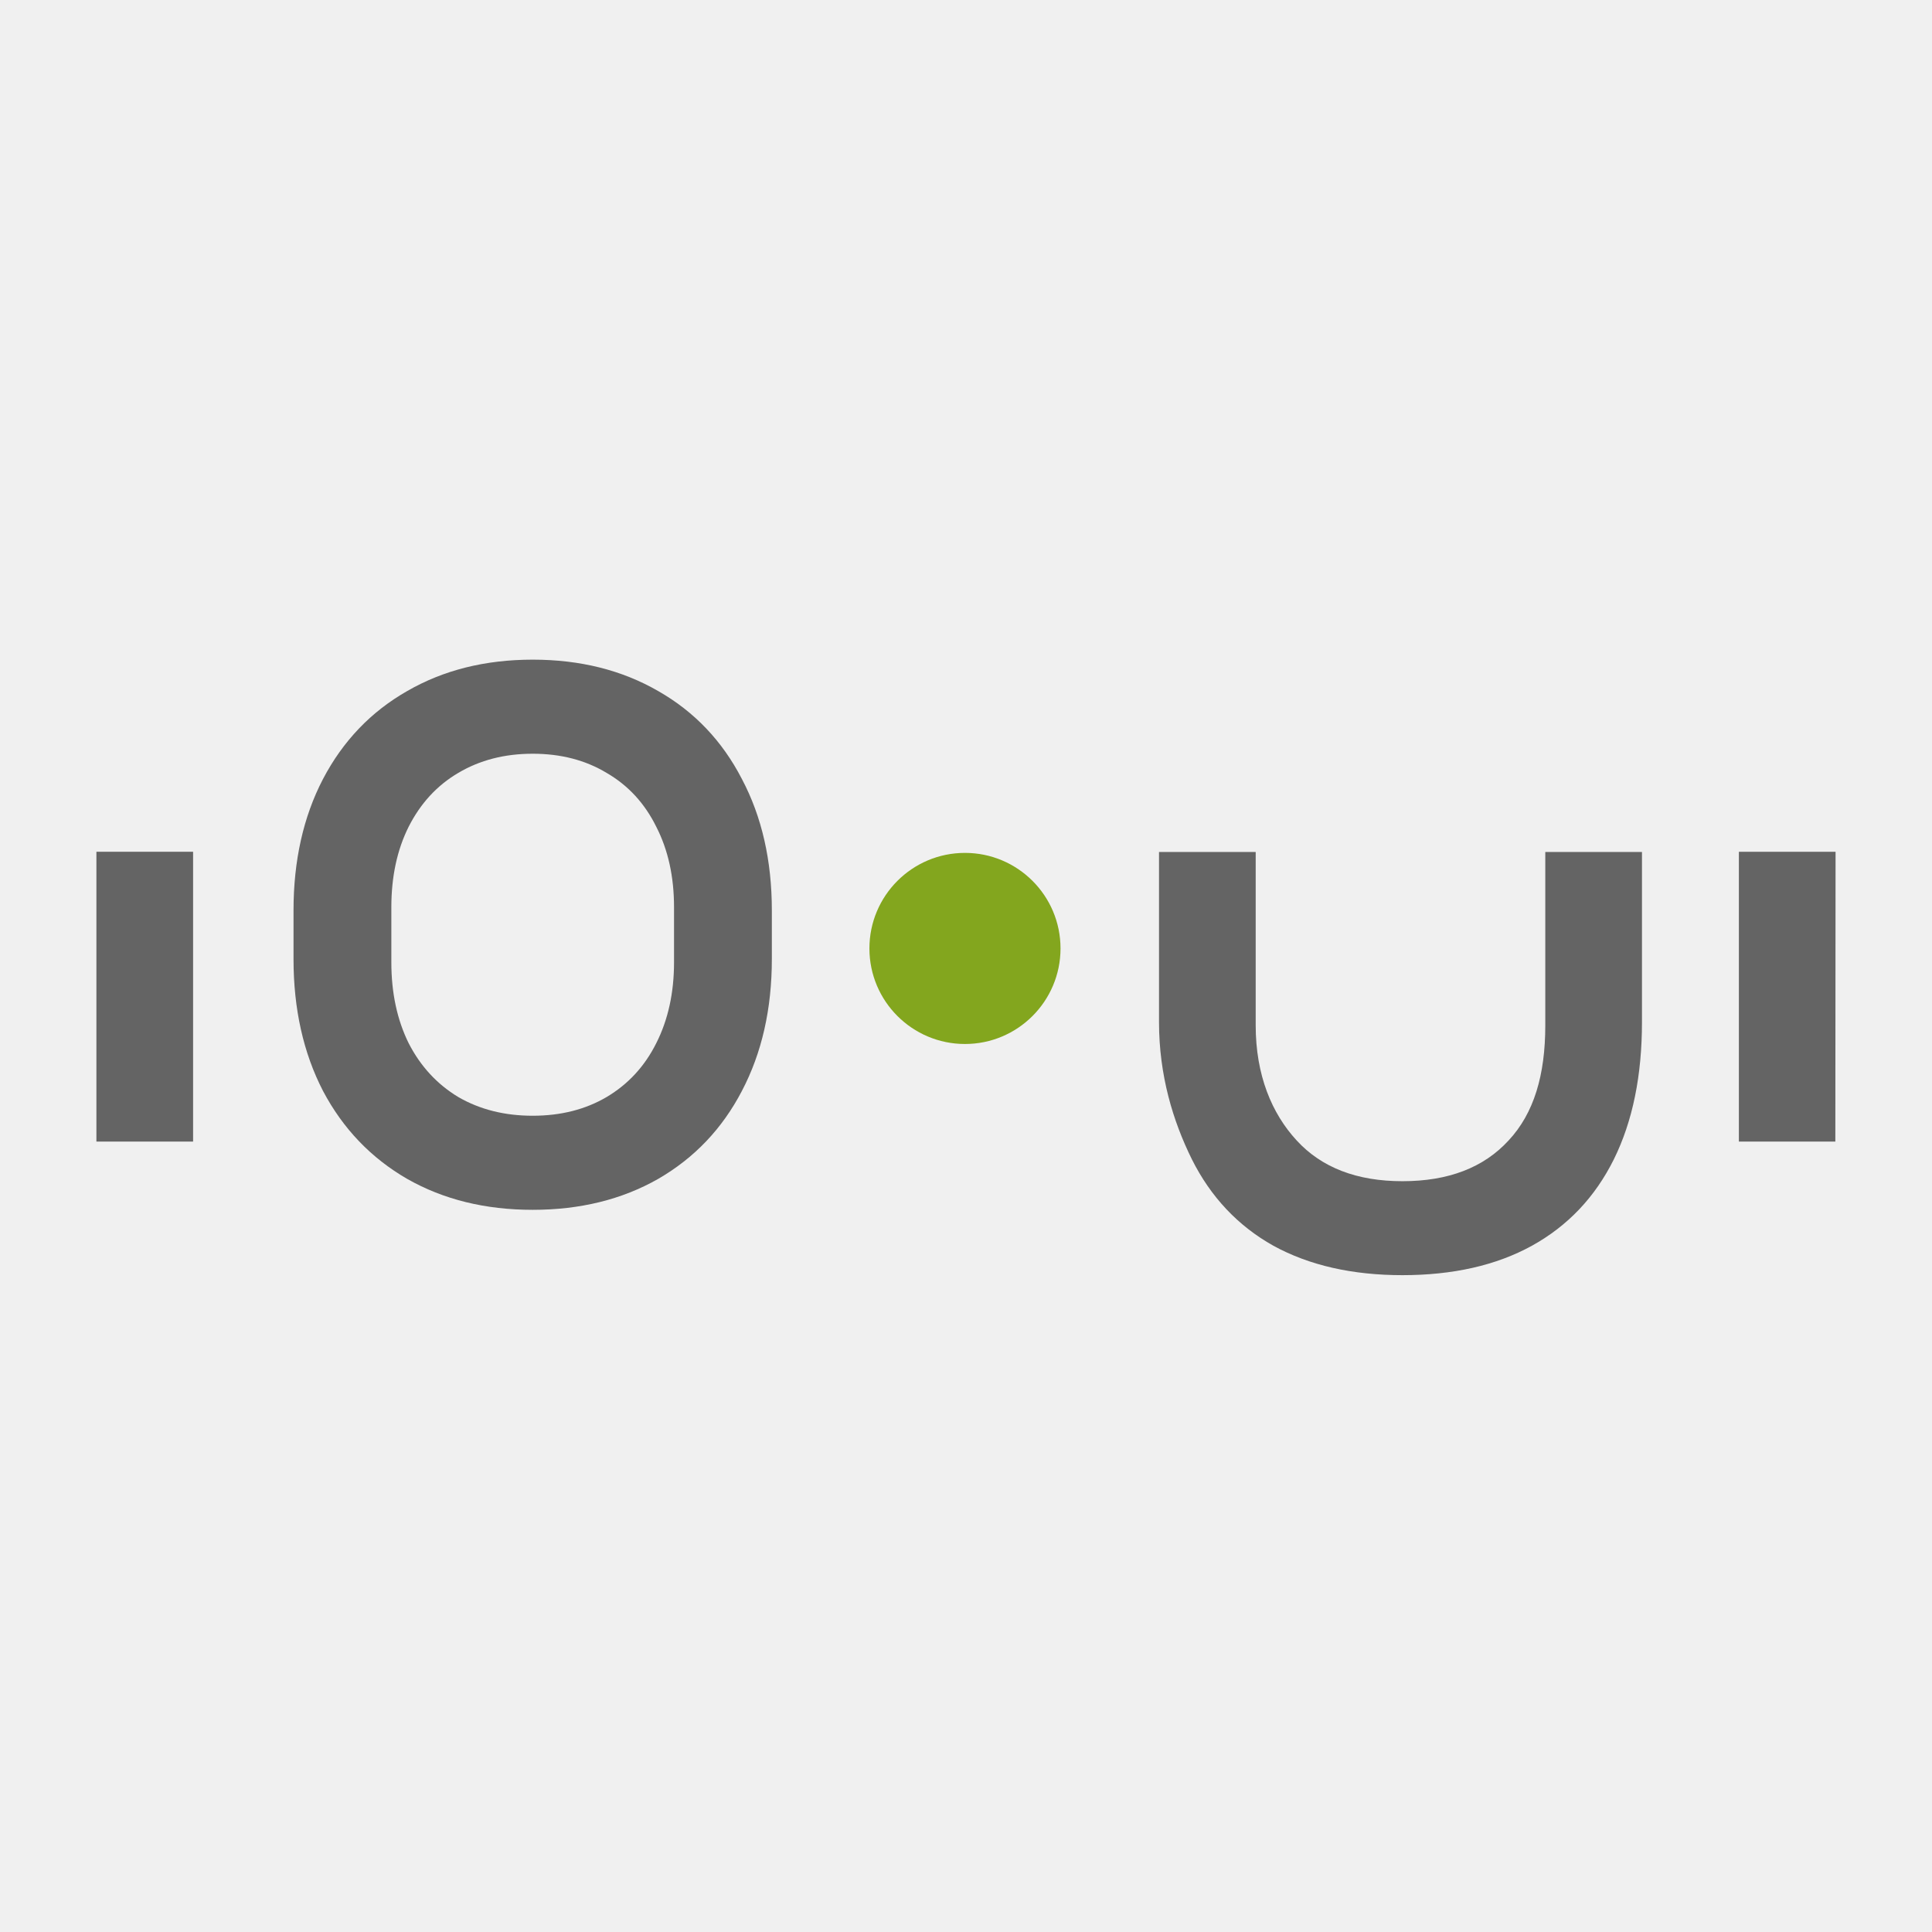
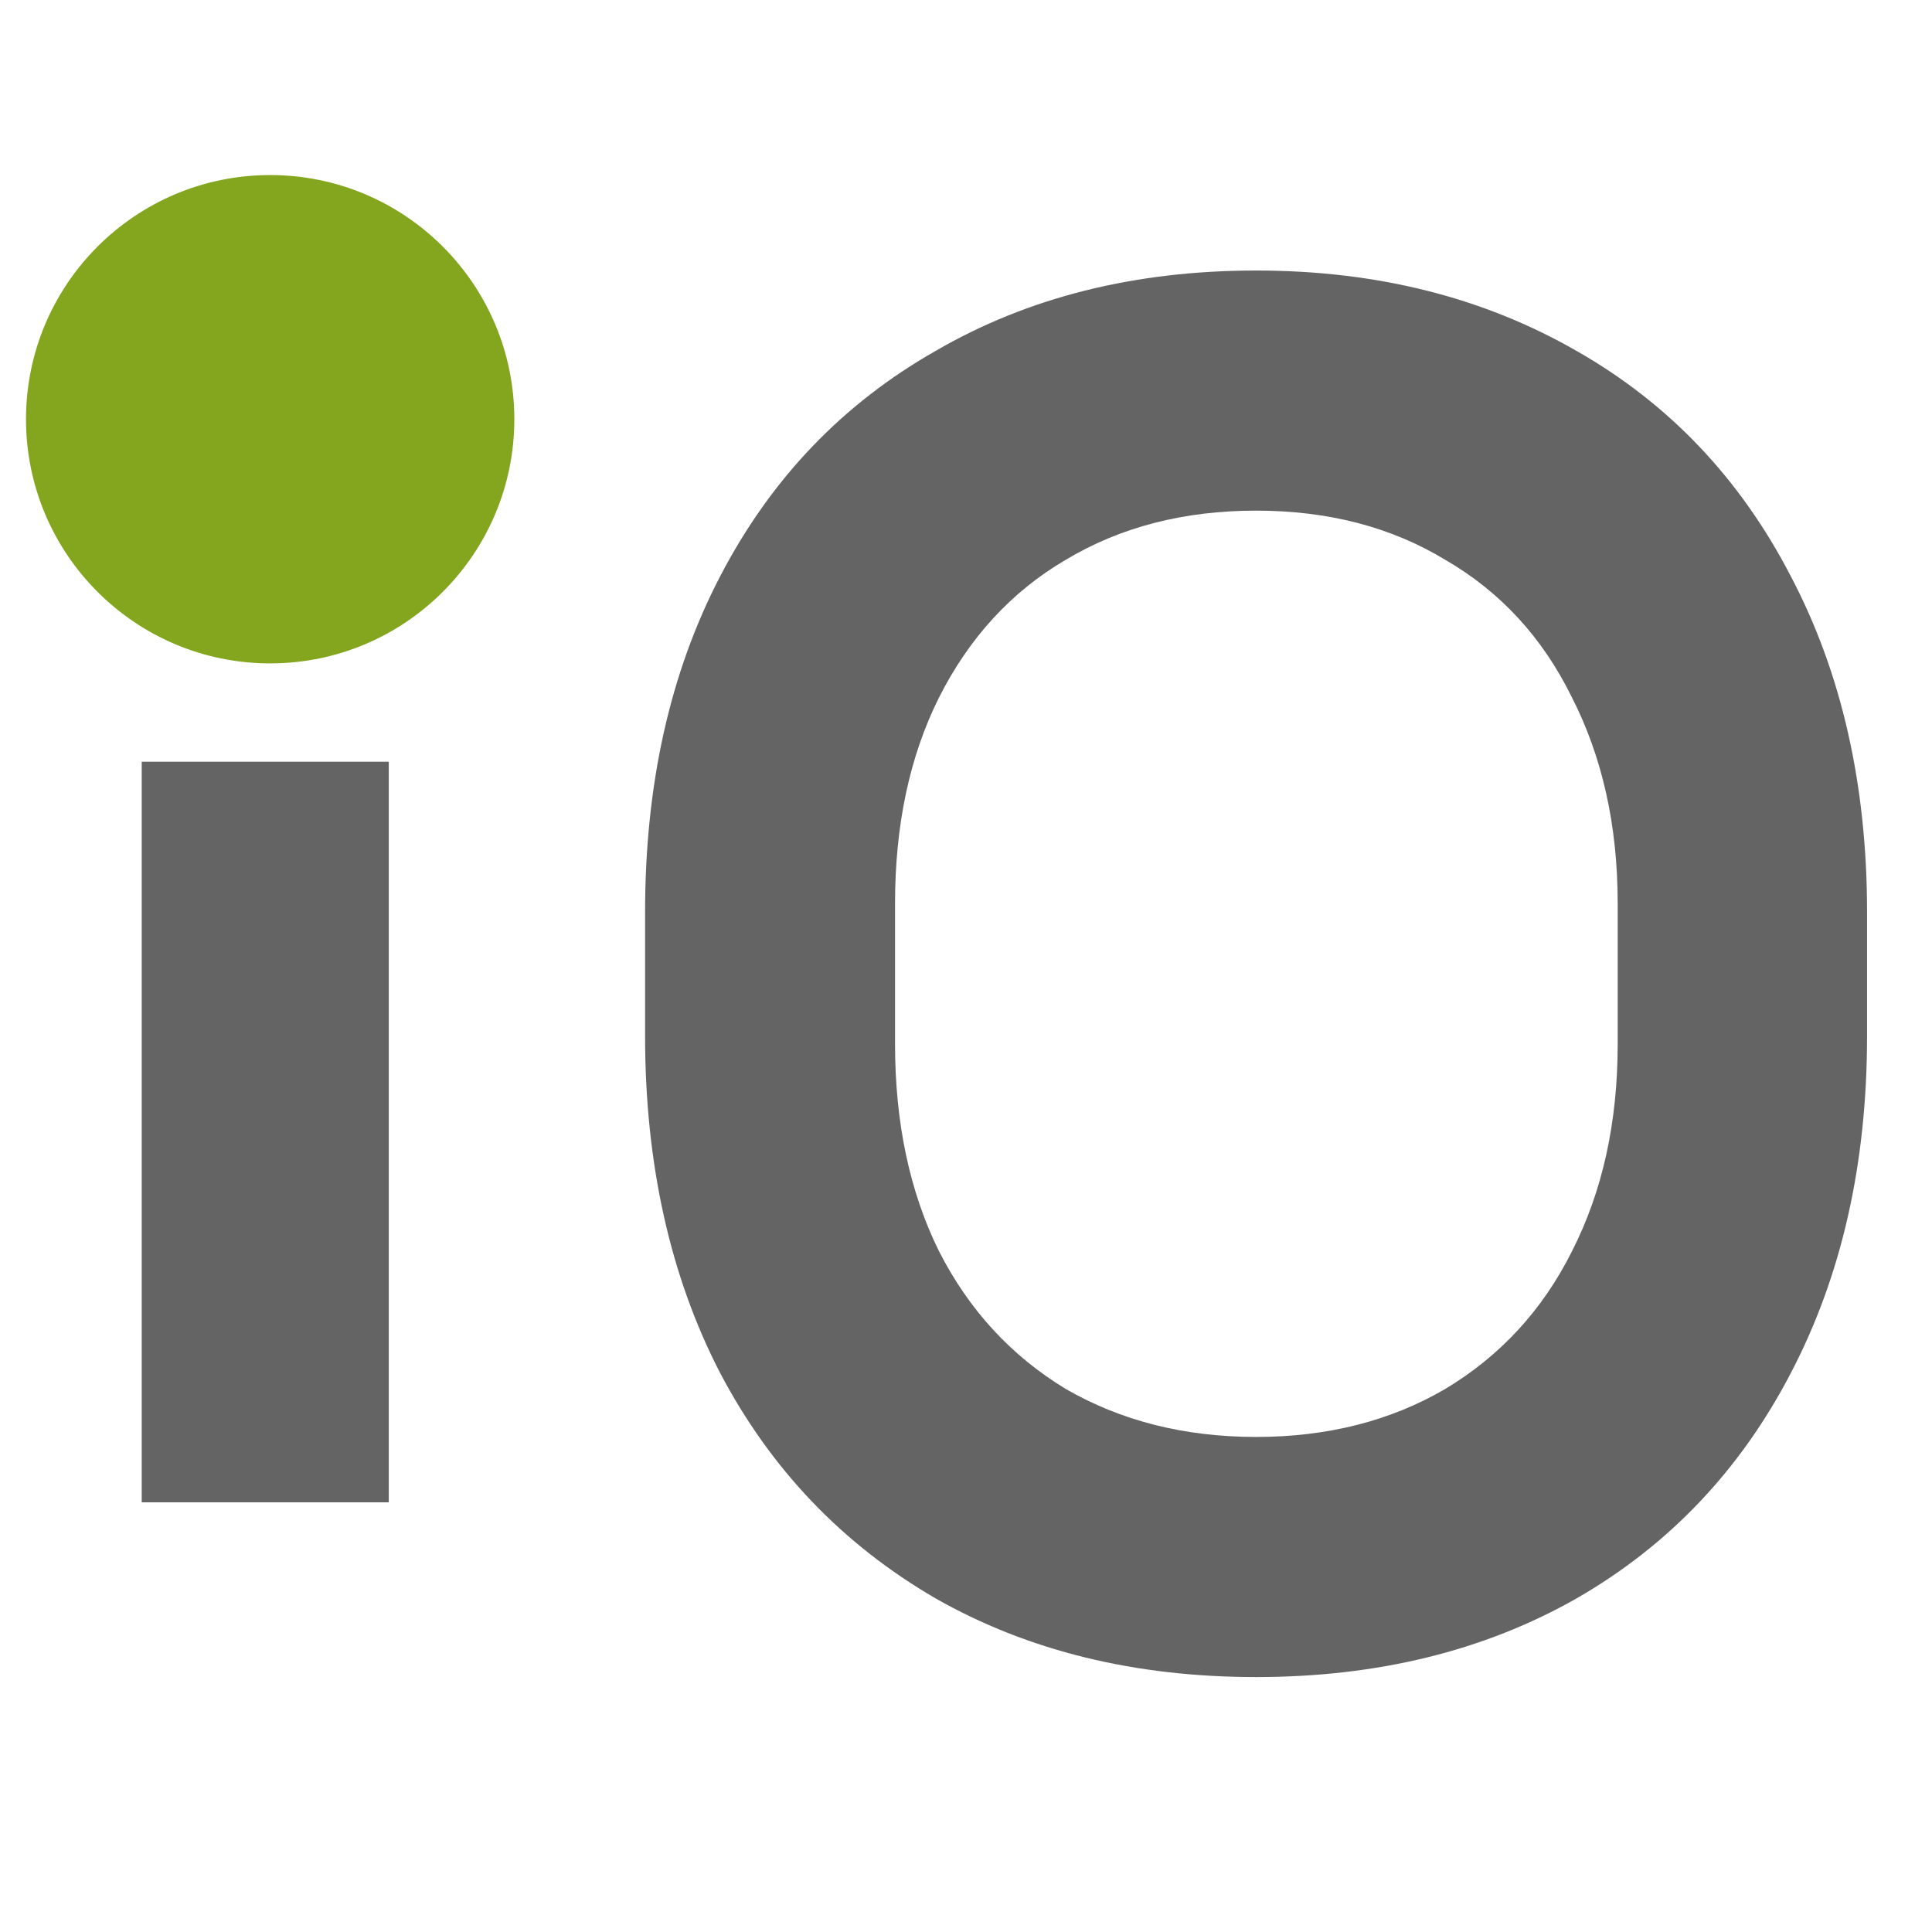
- <svg xmlns="http://www.w3.org/2000/svg" width="100mm" height="100mm" viewBox="0 0 100 100" version="1.1" id="svg8">
+ <svg xmlns="http://www.w3.org/2000/svg" width="10cm" height="10cm" viewBox="0 0 100 100" version="1.1" id="svg8">
  <defs id="defs2" />
-   <g id="layer1" transform="translate(4.999998,-230.9118)">
+   <g id="layer2" transform="matrix(11.71963,0,0,11.71963,5.567465,-3350.481)">
+     <rect style="fill:#ffffff;fill-opacity:1;stroke:none;stroke-width:0.005;stroke-miterlimit:4;stroke-dasharray:none;stroke-dashoffset:0;stroke-opacity:1" id="rect825" width="8.533" height="8.533" x="-0.475" y="285.886" />
+   </g>
+   <g id="layer1" transform="translate(3.198339,-221.2662)">
    <g transform="matrix(11.71963,0,0,11.71963,2.369125,-3129.214)" id="layer1-4">
      <g id="text5071" style="font-style:normal;font-weight:normal;font-size:10.583px;line-height:1.25;font-family:sans-serif;letter-spacing:0px;word-spacing:0px;fill:#000000;fill-opacity:1;stroke:none;stroke-width:0.265" aria-label="IO:UI">
-         <path style="fill:#83a61e;fill-opacity:1;stroke:none;stroke-width:0.064;stroke-miterlimit:4;stroke-dasharray:none;stroke-dashoffset:0;stroke-opacity:1" d="m 4.055,290.898 c -3.7e-6,0.233 -0.189,0.422 -0.422,0.422 -0.233,0 -0.422,-0.189 -0.422,-0.422 -1.8e-6,-0.233 0.189,-0.422 0.422,-0.422 0.233,0 0.422,0.189 0.422,0.422 z" id="path829" />
-         <path style="fill:#646464;fill-opacity:1;stroke:none;stroke-width:0.064;stroke-miterlimit:4;stroke-dasharray:none;stroke-dashoffset:0;stroke-opacity:1" d="M 7.477,291.751 H 7.051 v -1.28 h 0.427 z" id="path827" />
-         <path style="fill:#646464;fill-opacity:1;stroke:none;stroke-width:0.064;stroke-miterlimit:4;stroke-dasharray:none;stroke-dashoffset:0;stroke-opacity:1" d="m 5.566,292.341 c -0.222,0 -0.412,-0.043 -0.571,-0.13 -0.157,-0.088 -0.277,-0.216 -0.36,-0.382 -0.083,-0.168 -0.145,-0.37 -0.145,-0.606 v -0.751 h 0.427 v 0.766 c 0,0.219 0.071,0.389 0.181,0.508 0.11,0.12 0.266,0.18 0.467,0.18 0.203,0 0.359,-0.06 0.469,-0.18 0.112,-0.12 0.162,-0.289 0.162,-0.508 v -0.766 h 0.427 v 0.751 c 0,0.236 -0.041,0.438 -0.124,0.606 -0.083,0.167 -0.203,0.294 -0.362,0.382 -0.158,0.087 -0.349,0.13 -0.573,0.13 z" id="path825" />
-         <path style="fill:#646464;fill-opacity:1;stroke:none;stroke-width:2.827;stroke-miterlimit:4;stroke-dasharray:none;stroke-dashoffset:0;stroke-opacity:1" d="m 85.311,0.207 c -9.278,0 -17.458,2.046 -24.539,6.135 C 53.691,10.37 48.198,16.108 44.291,23.555 40.446,30.94 38.523,39.517 38.523,49.283 v 9.477 c -10e-7,9.767 1.922,18.373 5.768,25.82 3.907,7.386 9.4,13.124 16.48,17.213 7.081,4.027 15.261,6.043 24.539,6.043 9.278,0 17.456,-2.012 24.537,-6.043 7.081,-4.09 12.545,-9.827 16.391,-17.213 3.907,-7.447 5.859,-16.054 5.859,-25.82 v -9.477 c 0,-9.767 -1.953,-18.343 -5.859,-25.729 -3.845,-7.447 -9.31,-13.187 -16.391,-17.213 C 102.767,2.254 94.589,0.207 85.311,0.207 Z m 0,18.404 c 5.494,0 10.316,1.249 14.467,3.752 4.212,2.442 7.447,5.951 9.705,10.529 2.319,4.517 3.479,9.766 3.479,15.748 v 10.76 c 0,5.982 -1.159,11.262 -3.479,15.84 -2.258,4.518 -5.493,8.027 -9.705,10.529 -4.151,2.441 -8.973,3.662 -14.467,3.662 -5.494,0 -10.347,-1.221 -14.559,-3.662 C 66.601,83.267 63.366,79.757 61.047,75.24 58.788,70.662 57.66,65.382 57.66,59.4 V 48.641 c 0,-5.982 1.128,-11.231 3.387,-15.748 2.32,-4.577 5.554,-8.089 9.705,-10.529 4.212,-2.503 9.065,-3.752 14.559,-3.752 z" transform="matrix(0.02257608,0,0,0.02257608,-0.2021502,289.6179)" id="path823" />
-         <path style="fill:#646464;fill-opacity:1;stroke:none;stroke-width:0.064;stroke-miterlimit:4;stroke-dasharray:none;stroke-dashoffset:0;stroke-opacity:1" d="m 0.224,291.751 h -0.427 v -1.28 h 0.427 z" id="path5102" />
+         <g id="g4526" transform="matrix(2.555313,0,0,2.555313,0.3144065,-452.1558)">
+           <path id="path829" d="m 0.58,289.551 c -3.7e-6,0.233 -0.189,0.422 -0.422,0.422 -0.233,0 -0.422,-0.189 -0.422,-0.422 -1.8e-6,-0.233 0.189,-0.422 0.422,-0.422 0.233,0 0.422,0.189 0.422,0.422 z" style="fill:#83a61e;fill-opacity:1;stroke:none;stroke-width:0.064;stroke-miterlimit:4;stroke-dasharray:none;stroke-dashoffset:0;stroke-opacity:1" />
+           <path id="path823" d="m 1.862,289.294 c -0.209,0 -0.394,0.046 -0.554,0.139 -0.16,0.091 -0.284,0.22 -0.372,0.389 -0.087,0.167 -0.13,0.36 -0.13,0.581 v 0.214 c -2e-8,0.22 0.043,0.415 0.13,0.583 0.088,0.167 0.212,0.296 0.372,0.389 0.16,0.091 0.345,0.136 0.554,0.136 0.209,0 0.394,-0.045 0.554,-0.136 0.16,-0.092 0.283,-0.222 0.37,-0.389 0.088,-0.168 0.132,-0.362 0.132,-0.583 v -0.214 c 0,-0.22 -0.044,-0.414 -0.132,-0.581 -0.087,-0.168 -0.21,-0.298 -0.37,-0.389 -0.16,-0.092 -0.344,-0.139 -0.554,-0.139 z m 0,0.415 c 0.124,0 0.233,0.028 0.327,0.085 0.095,0.055 0.168,0.134 0.219,0.238 0.052,0.102 0.079,0.22 0.079,0.356 v 0.243 c 0,0.135 -0.026,0.254 -0.079,0.358 -0.051,0.102 -0.124,0.181 -0.219,0.238 -0.094,0.055 -0.203,0.083 -0.327,0.083 -0.124,0 -0.234,-0.028 -0.329,-0.083 -0.094,-0.057 -0.167,-0.136 -0.219,-0.238 -0.051,-0.103 -0.076,-0.223 -0.076,-0.358 v -0.243 c 0,-0.135 0.025,-0.254 0.076,-0.356 0.052,-0.103 0.125,-0.183 0.219,-0.238 0.095,-0.057 0.205,-0.085 0.329,-0.085 z" style="fill:#646464;fill-opacity:1;stroke:none;stroke-width:0.064;stroke-miterlimit:4;stroke-dasharray:none;stroke-dashoffset:0;stroke-opacity:1" />
+           <path id="path5102" d="m 0.363,291.423 h -0.427 v -1.28 h 0.427 z" style="fill:#646464;fill-opacity:1;stroke:none;stroke-width:0.064;stroke-miterlimit:4;stroke-dasharray:none;stroke-dashoffset:0;stroke-opacity:1" />
+         </g>
      </g>
    </g>
  </g>
</svg>
